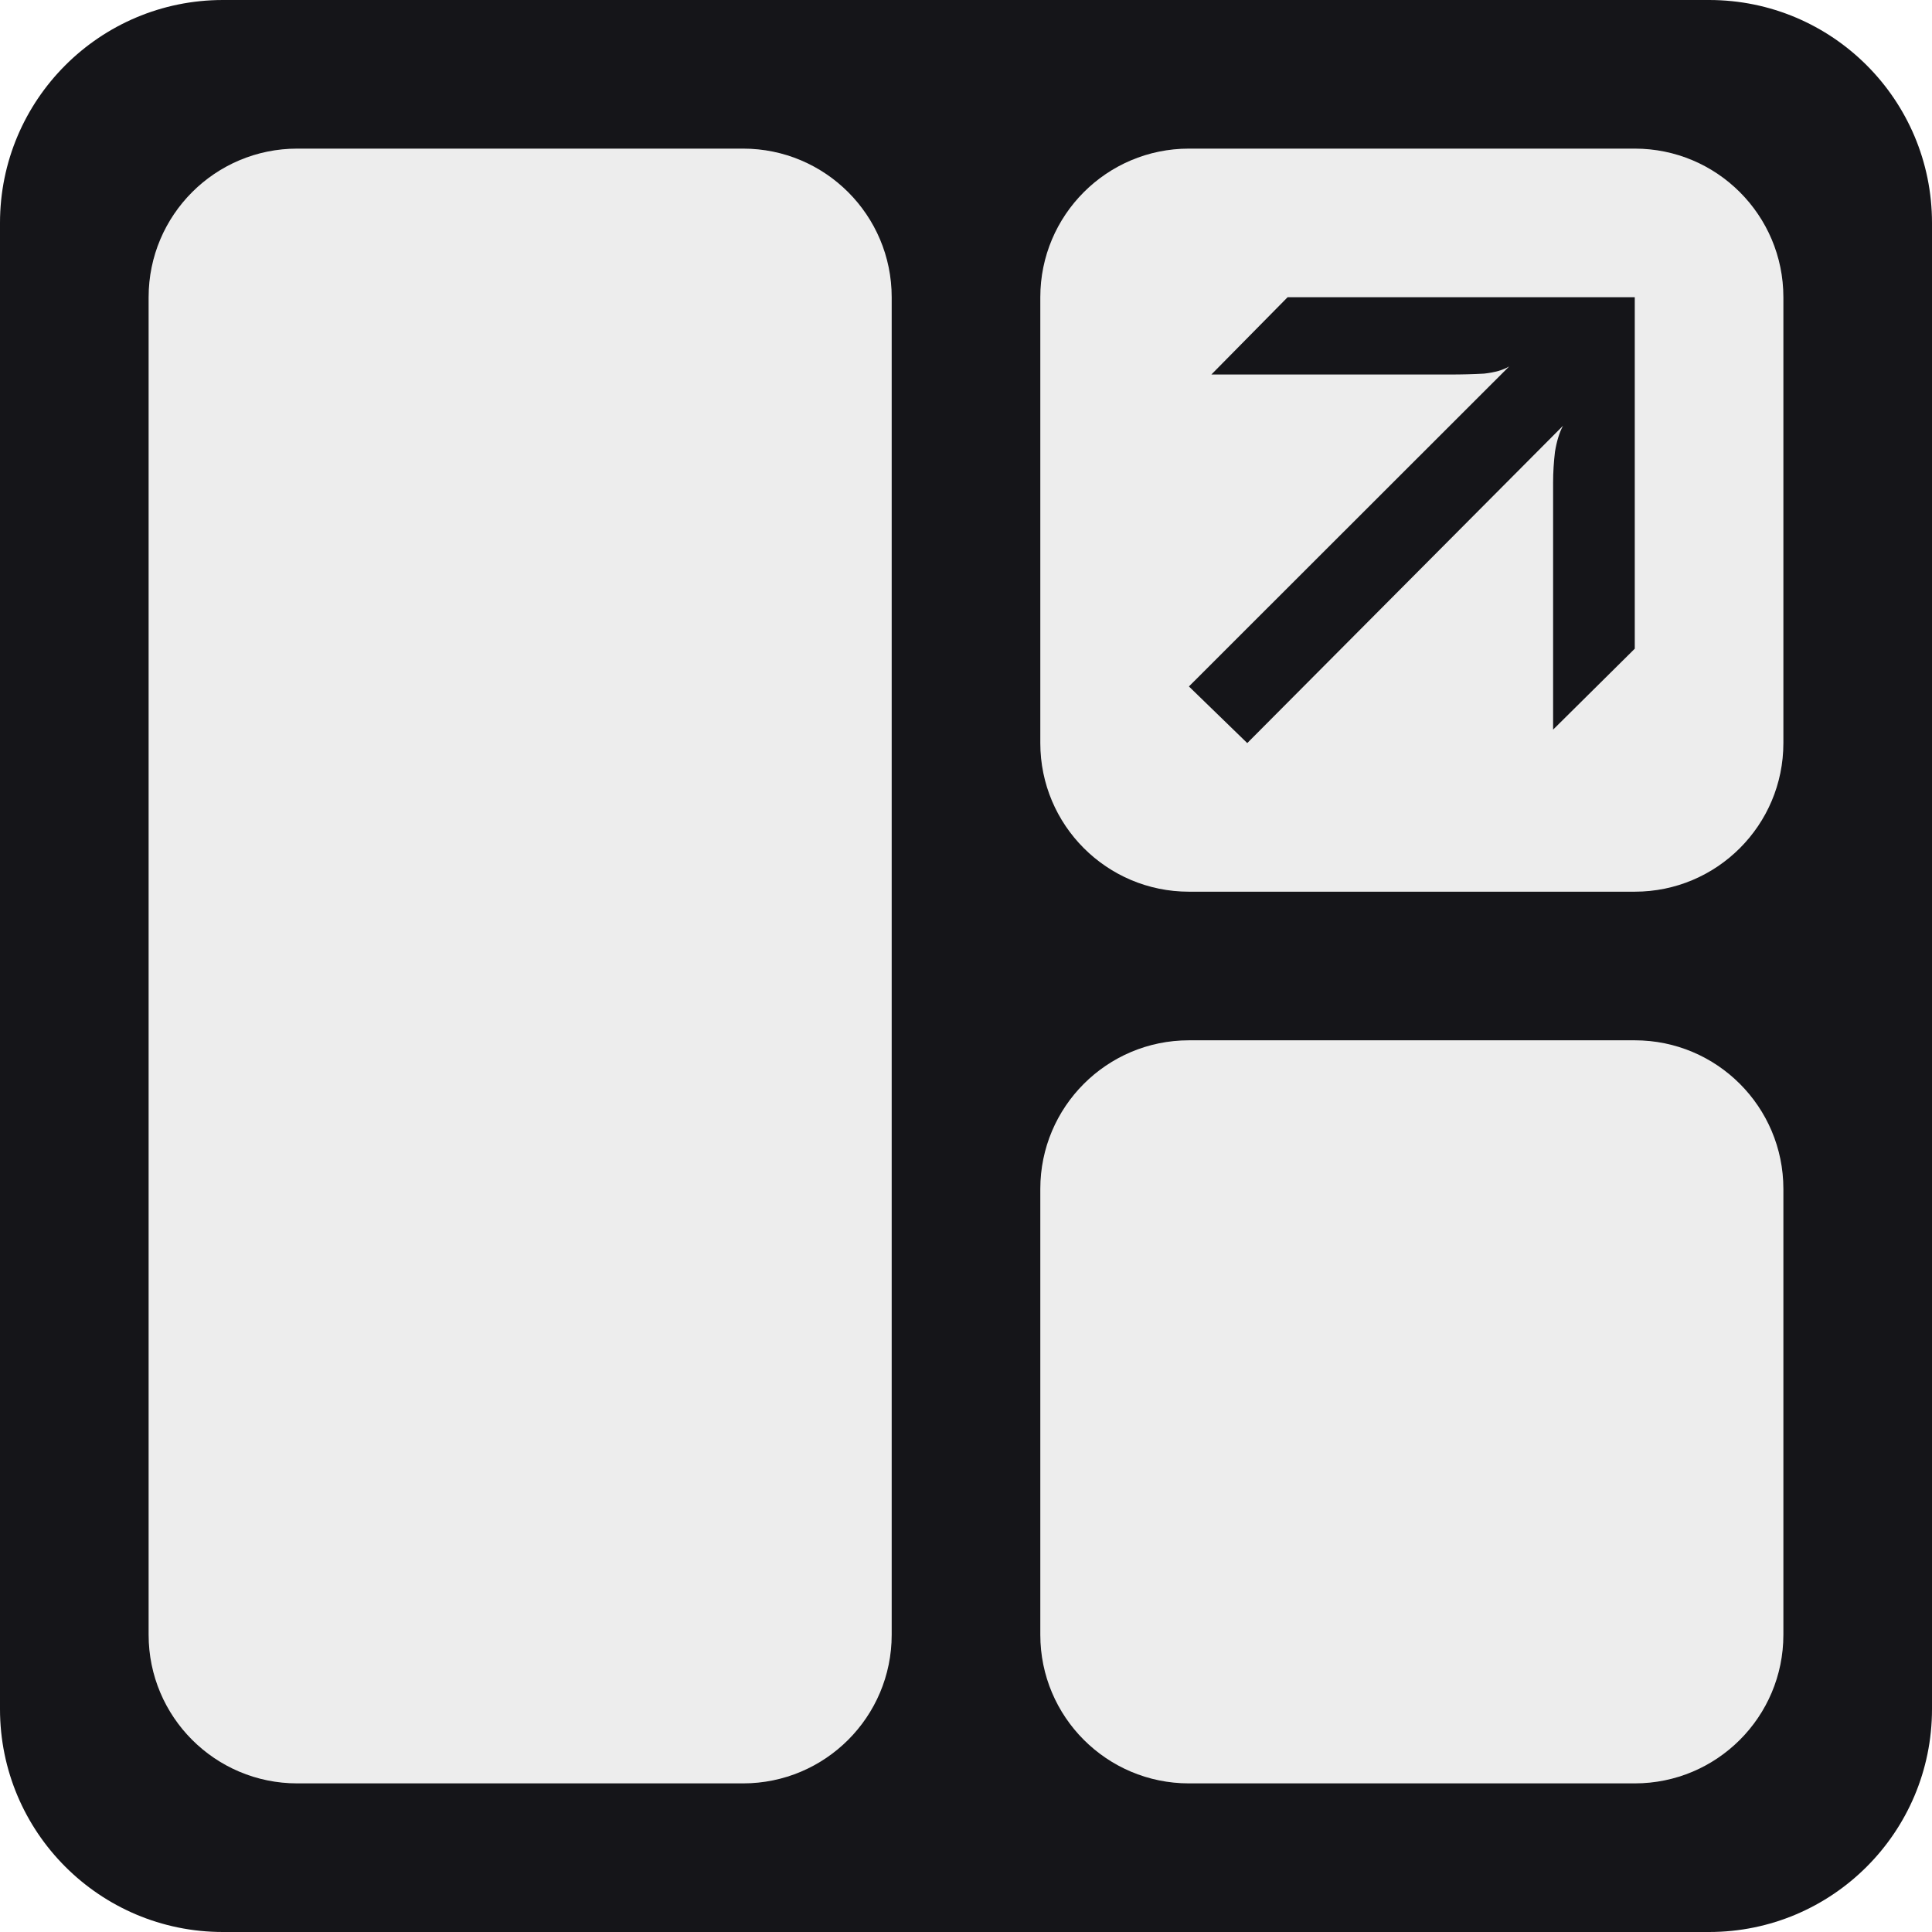
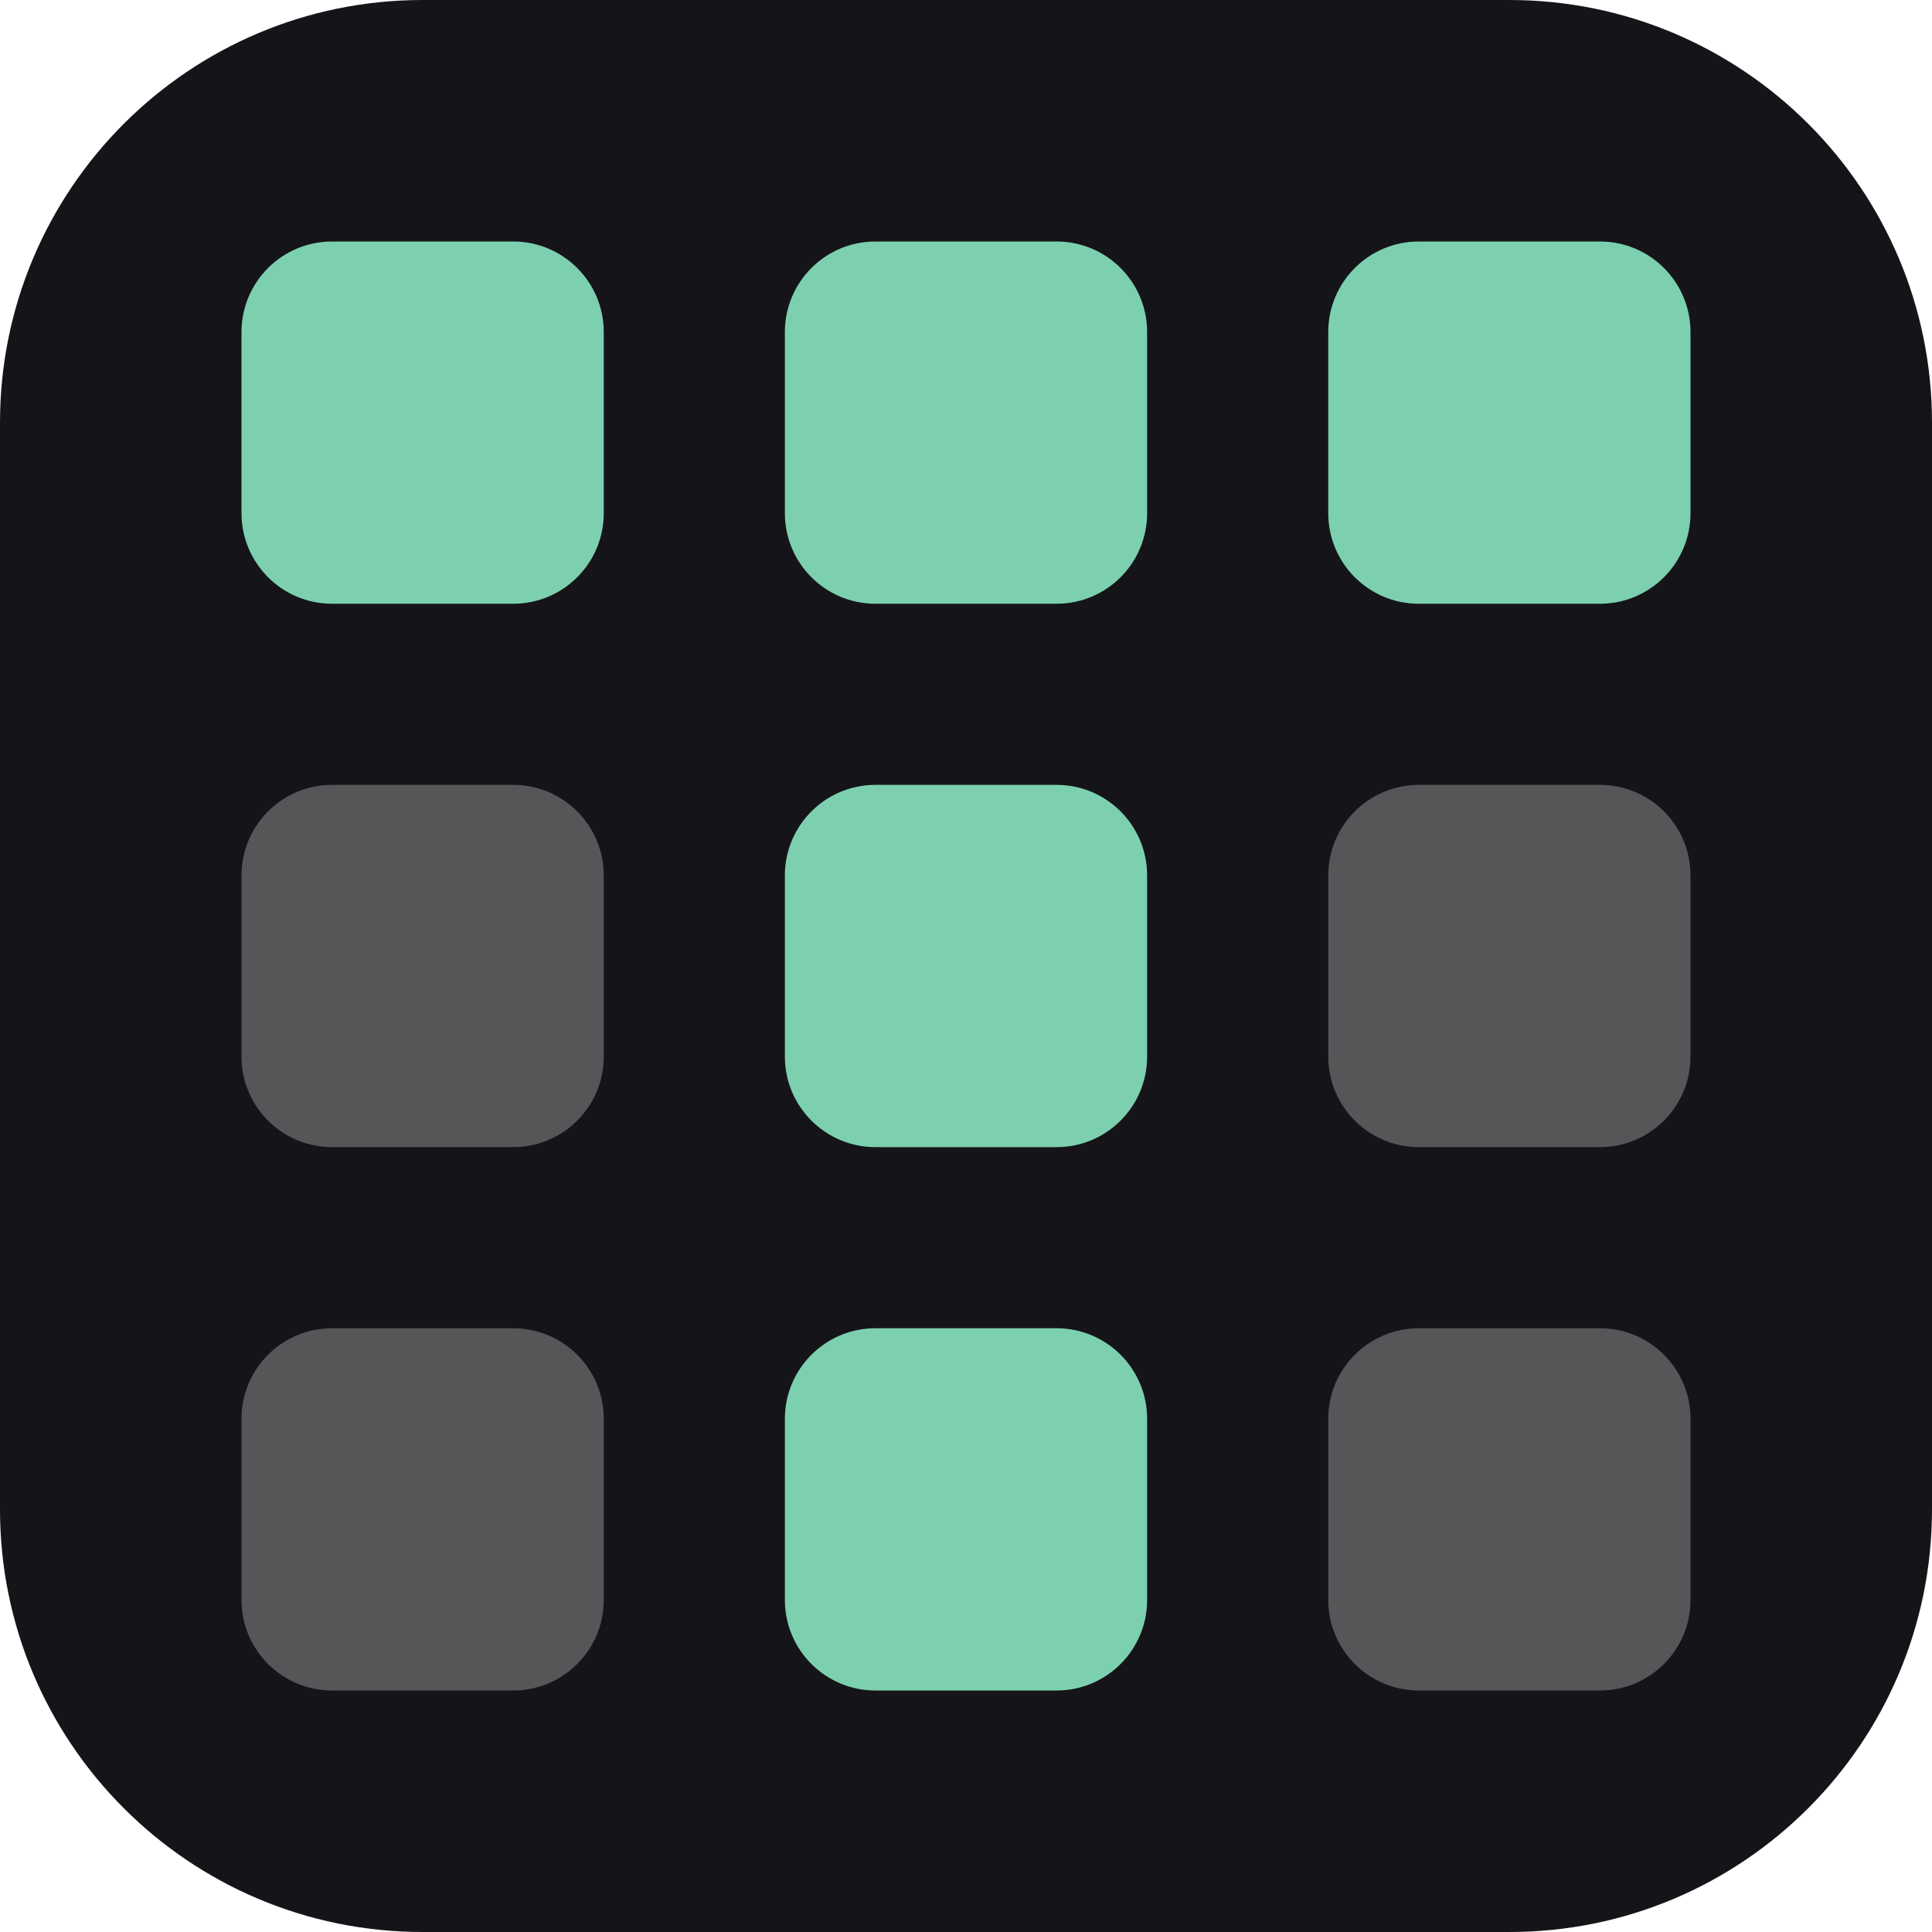
- <svg xmlns="http://www.w3.org/2000/svg" width="26" height="26" viewBox="0 0 26 26" fill="none">
-   <rect width="26" height="26" rx="3" fill="#151519" />
-   <rect x="2" y="2" width="10" height="22" rx="2" fill="#ededed" />
-   <rect x="14" y="2" width="10" height="10" rx="2" fill="#ededed" />
-   <path d="M16.302 5.04L17.328 4H22V8.73L20.901 9.819V6.492C20.901 6.355 20.91 6.218 20.926 6.081C20.95 5.935 20.986 5.819 21.034 5.73L16.785 10L16 9.238L20.31 4.931C20.229 4.98 20.117 5.012 19.972 5.028C19.827 5.036 19.674 5.04 19.513 5.04H16.302Z" fill="#151519" />
-   <rect x="14" y="14" width="10" height="10" rx="2" fill="#ededed" />
+ <svg xmlns="http://www.w3.org/2000/svg" width="32" height="32" viewBox="0 0 32 32" fill="none">
+   <rect width="32" height="32" rx="7" fill="#151519" />
+   <rect x="4" y="4" width="6" height="6" rx="1.5" fill="#7cd0b0" />
+   <rect x="13" y="4" width="6" height="6" rx="1.5" fill="#7cd0b0" />
+   <rect x="22" y="4" width="6" height="6" rx="1.5" fill="#7cd0b0" />
+   <rect x="4" y="13" width="6" height="6" rx="1.5" fill="#ededed" fill-opacity="0.3" />
+   <rect x="13" y="13" width="6" height="6" rx="1.5" fill="#7cd0b0" />
+   <rect x="22" y="13" width="6" height="6" rx="1.5" fill="#ededed" fill-opacity="0.3" />
+   <rect x="4" y="22" width="6" height="6" rx="1.5" fill="#ededed" fill-opacity="0.3" />
+   <rect x="13" y="22" width="6" height="6" rx="1.5" fill="#7cd0b0" />
+   <rect x="22" y="22" width="6" height="6" rx="1.5" fill="#ededed" fill-opacity="0.3" />
</svg>
